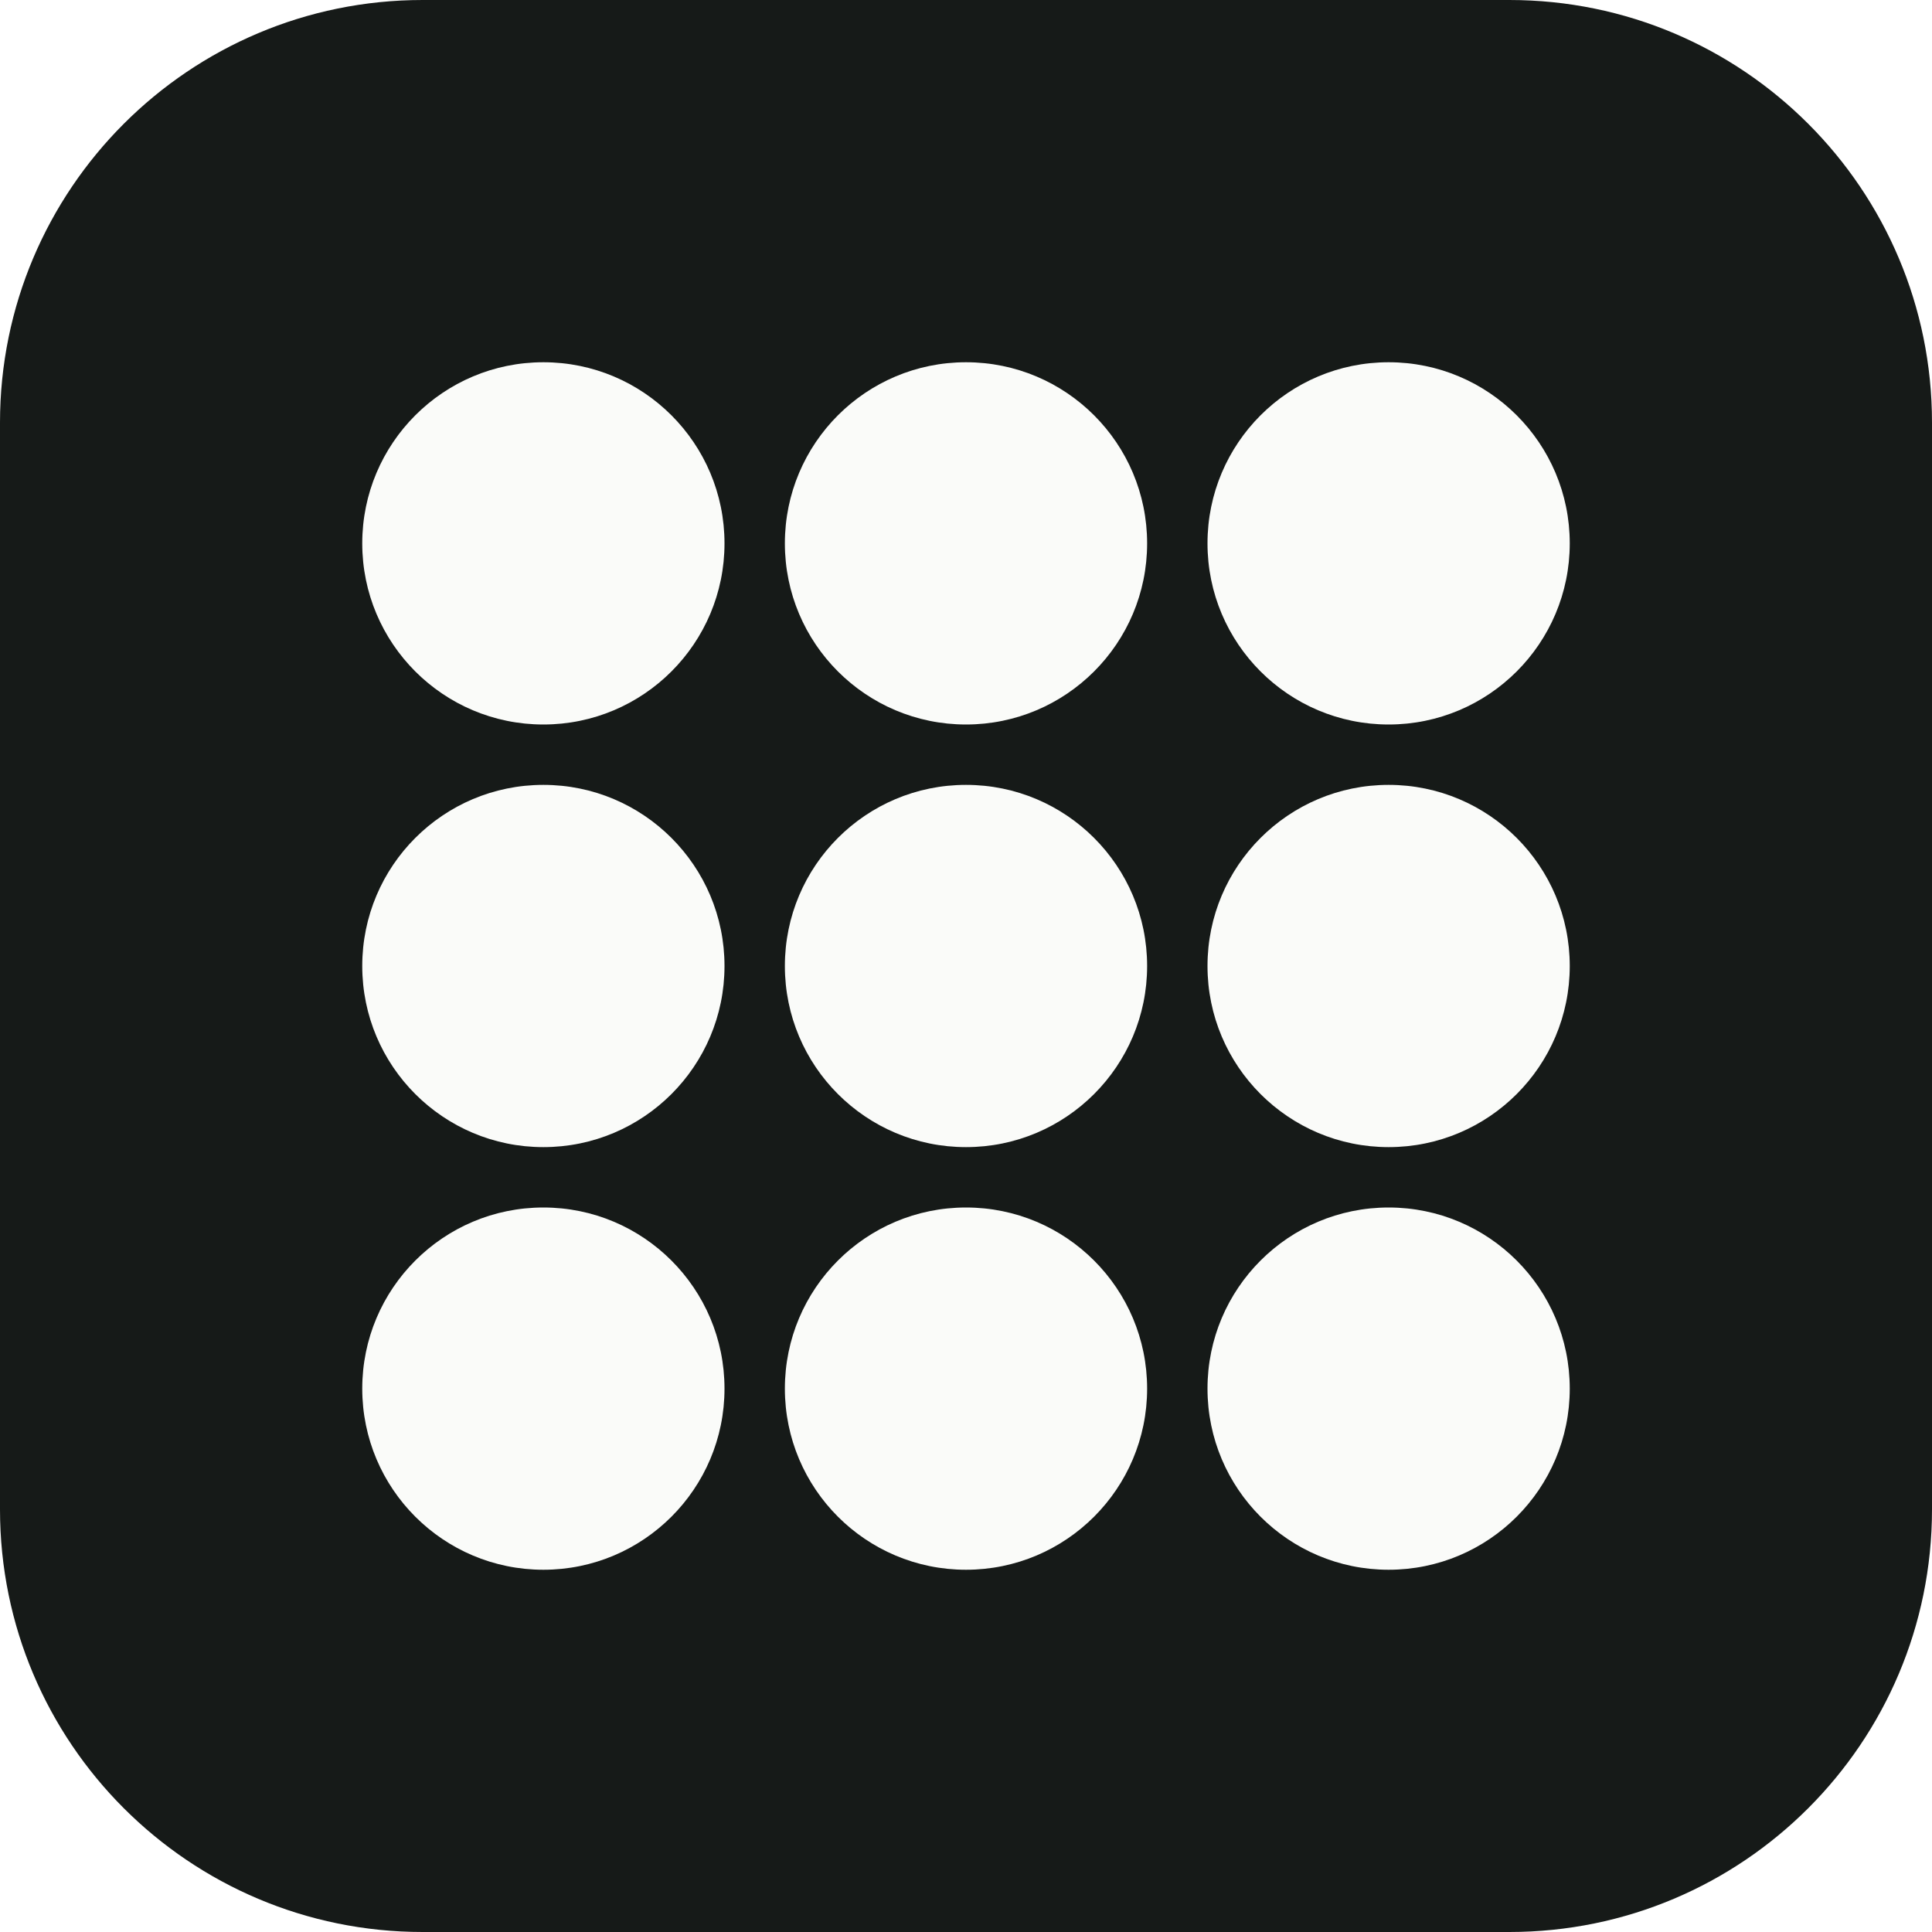
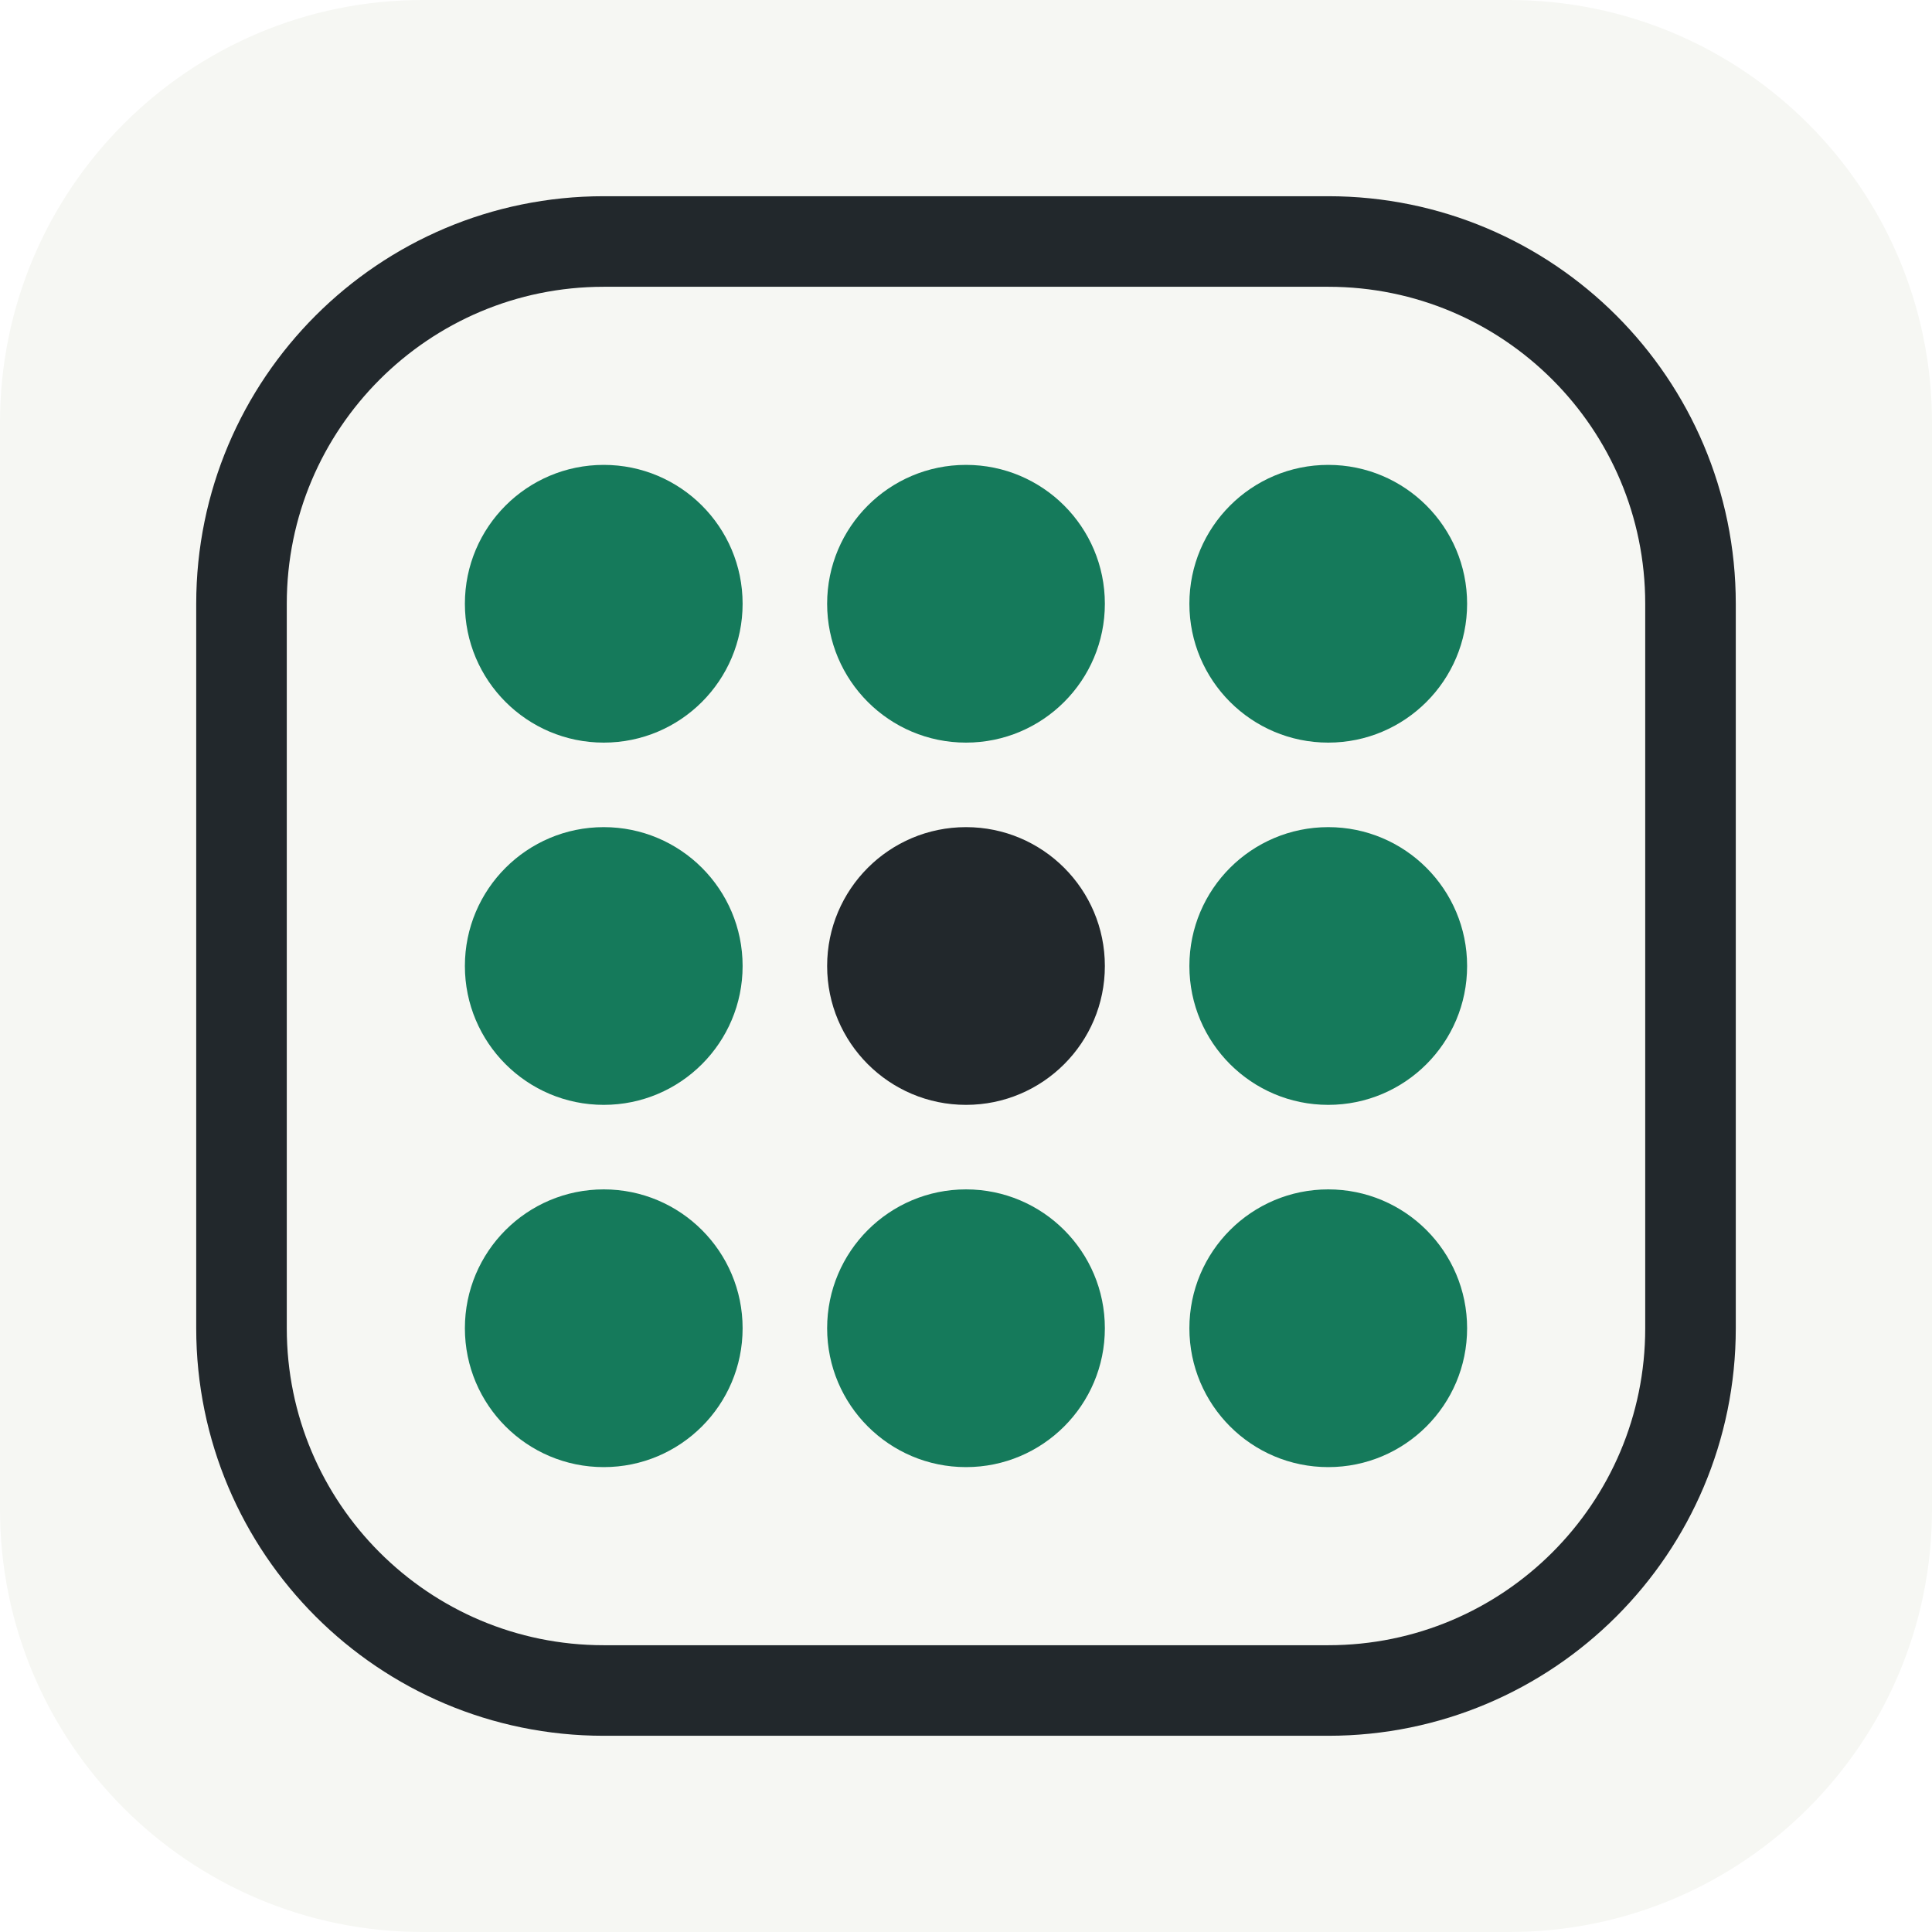
<svg xmlns="http://www.w3.org/2000/svg" viewBox="0 0 32 32">
-   <rect width="32" height="32" rx="7" fill="#161a18" />
-   <g fill="#fafbf9">
-     <circle cx="9" cy="9" r="3" />
-     <circle cx="16" cy="9" r="3" />
-     <circle cx="23" cy="9" r="3" />
-     <circle cx="9" cy="16" r="3" />
-     <circle cx="16" cy="16" r="3" />
-     <circle cx="23" cy="16" r="3" />
-     <circle cx="9" cy="23" r="3" />
-     <circle cx="16" cy="23" r="3" />
-     <circle cx="23" cy="23" r="3" />
+   <style>
+     .background { fill: #F6F7F3; }
+     .plate { fill: none; stroke: #22282C; }
+     .well { fill: #157A5B; }
+     .focus { fill: #22282C; }
+ 
+     @media (prefers-color-scheme: dark) {
+       .background { fill: #151A1C; }
+       .plate { stroke: #ECF2EE; }
+       .well { fill: #62D6AD; }
+       .focus { fill: #ECF2EE; }
+     }
+   </style>
+   <rect class="background" width="32" height="32" rx="7" />
+   <rect class="plate" x="4" y="4" width="24" height="24" rx="6" stroke-width="1.5" />
+   <g class="well">
+     <circle cx="10" cy="10" r="2.3" />
+     <circle cx="16" cy="10" r="2.3" />
+     <circle cx="22" cy="10" r="2.3" />
+     <circle cx="10" cy="16" r="2.3" />
+     <circle cx="22" cy="16" r="2.3" />
+     <circle cx="10" cy="22" r="2.3" />
+     <circle cx="16" cy="22" r="2.3" />
+     <circle cx="22" cy="22" r="2.3" />
  </g>
+   <circle class="focus" cx="16" cy="16" r="2.3" />
</svg>
